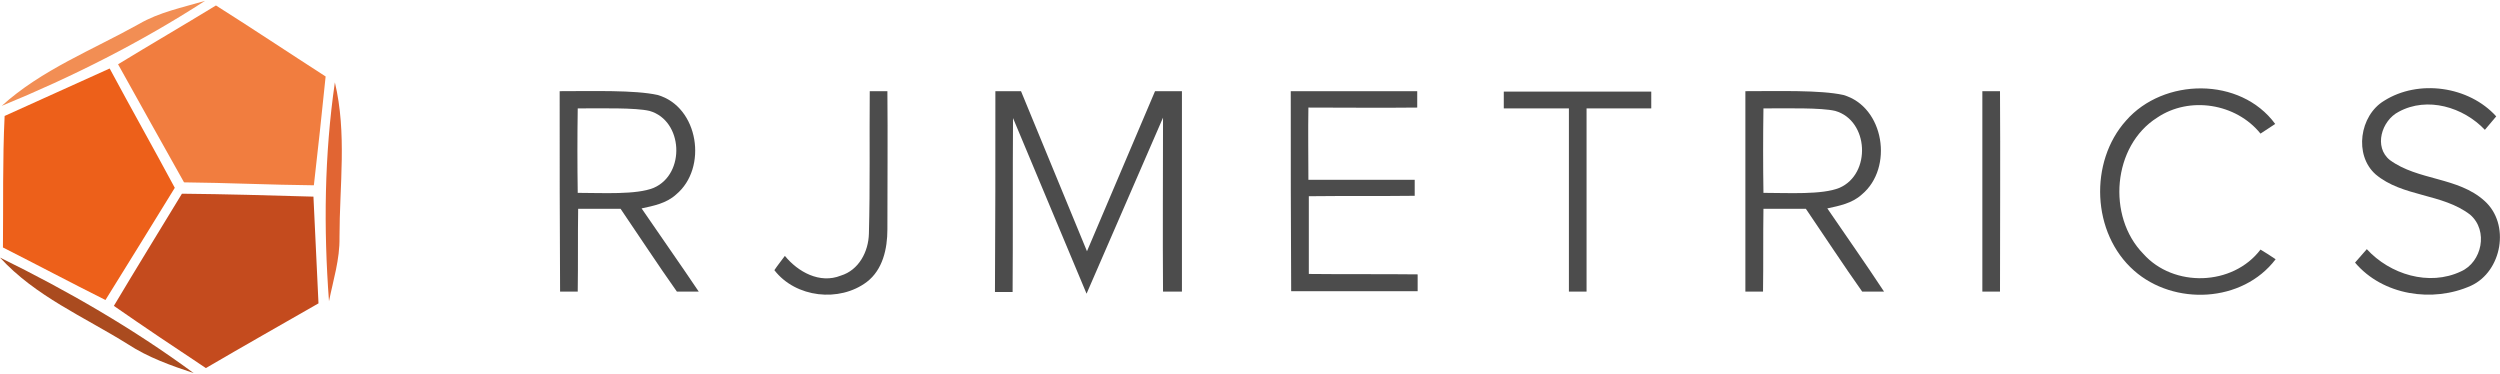
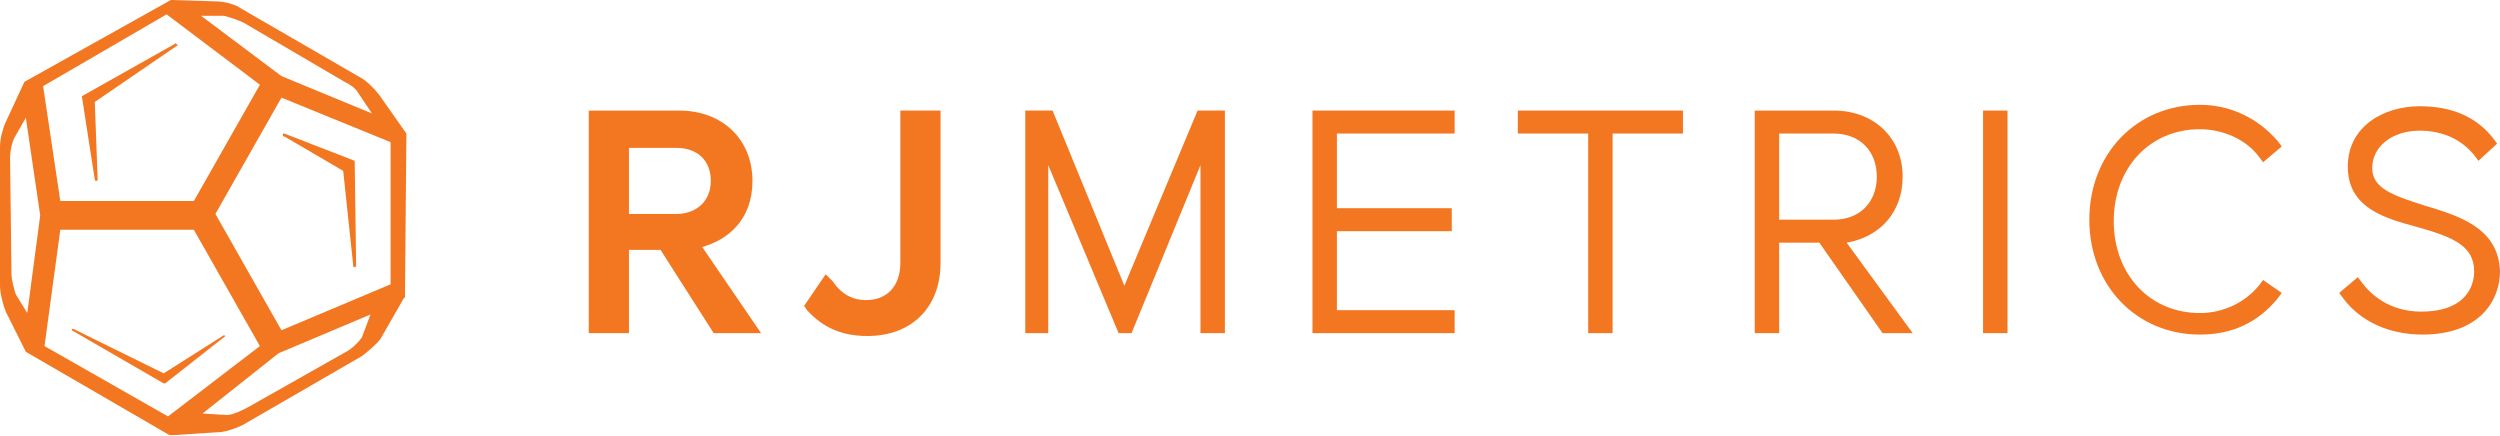
- <svg xmlns="http://www.w3.org/2000/svg" version="1.1" id="Layer_1" x="0px" y="0px" viewBox="0 0 595 89" enable-background="new 0 0 595 89" xml:space="preserve">
+ <svg xmlns="http://www.w3.org/2000/svg" version="1.1" id="Layer_1" x="0px" y="0px" width="193.444px" height="33.667px" viewBox="3.333 83.778 193.444 33.667" enable-background="new 3.333 83.778 193.444 33.667" xml:space="preserve">
  <g>
    <g>
-       <path fill="#F28E54" d="M33.1,5.7c4.8-2.8,10.3-3.9,15.7-5.5c-15.3,9.9-31.6,18.1-48.4,25C9.9,16.6,22,11.9,33.1,5.7z" />
+       <path fill="#F37621" d="M57.667,102.889c2-0.556,3.889-2.111,3.889-5.111c0-3.222-2.333-5.444-5.667-5.444h-7v17.222H52v-6.444    h2.444l4.111,6.444h3.667L57.667,102.889z M52,95.222h3.667c1.667,0,2.667,1,2.667,2.556s-1.111,2.556-2.667,2.556H52V95.222z" />
+       <path fill="#F37621" d="M73,92.333v11.778c0,1.778-1,2.889-2.667,2.889c-1,0-1.889-0.444-2.556-1.444L67.222,105l-1.667,2.444    l0.222,0.333c1.222,1.333,2.667,2,4.667,2c3.444,0,5.667-2.222,5.667-5.667V92.333H73z" />
+       <polygon fill="#F37621" points="97.333,92.333 96.778,92.333 96,92.333 90.333,105.889 84.778,92.333 83.889,92.333     83.444,92.333 82.667,92.333 82.667,109.556 84.444,109.556 84.444,96.556 89.889,109.556 90.889,109.556 96.222,96.556     96.222,109.556 98.111,109.556 98.111,92.333   " />
+       <polygon fill="#F37621" points="115.889,94.111 115.889,92.333 104.889,92.333 104.889,109.556 115.889,109.556 115.889,107.778     106.778,107.778 106.778,101.667 115.667,101.667 115.667,99.889 106.778,99.889 106.778,94.111   " />
+       <polygon fill="#F37621" points="120.778,92.333 120.778,94.111 126.222,94.111 126.222,109.556 128.111,109.556 128.111,94.111     133.556,94.111 133.556,92.333   " />
+       <path fill="#F37621" d="M146.222,102.556c2.556-0.444,4.333-2.333,4.333-5.111c0-3-2.222-5.111-5.333-5.111h-6.111v17.222H141v-7    h3.111l4.889,7h2.333L146.222,102.556z M141,94.111h4.222c2,0,3.333,1.333,3.333,3.333s-1.333,3.333-3.333,3.333H141    C141,100.778,141,94.111,141,94.111z" />
+       <rect x="156.778" y="92.333" fill="#F37621" width="1.889" height="17.222" />
+       <path fill="#F37621" d="M178.444,105.444l-0.333,0.444C177,107.222,175.333,108,173.556,108c-3.889,0-6.667-3-6.667-7.111    c0-4.111,2.778-7.111,6.667-7.111c1.778,0,3.556,0.778,4.556,2.111l0.333,0.444l1.444-1.222l-0.333-0.444    c-1.556-1.778-3.667-2.778-6-2.778c-4.889,0-8.556,3.778-8.556,8.889c0,5.111,3.667,8.889,8.556,8.889    c2.444,0,4.444-0.889,6-2.778l0.333-0.444L178.444,105.444z" />
+       <path fill="#F37621" d="M190.889,99.667c-2.444-0.778-4-1.333-4-2.889c0-1.667,1.556-2.889,3.667-2.889    c1.778,0,3.222,0.667,4.222,1.889l0.333,0.444l1.444-1.333l-0.333-0.444C194.889,92.778,193,92,190.556,92    c-2.778,0-5.556,1.556-5.556,4.667c0,3.222,2.889,4,5.333,4.667c2.778,0.778,4.444,1.444,4.444,3.444    c0,0.778-0.333,3.111-4.111,3.111c-2.444,0-3.889-1.333-4.556-2.222l-0.333-0.444l-1.444,1.222l0.333,0.444    c1.333,1.778,3.556,2.778,6.111,2.778c4.444,0,6-2.667,6-4.889C196.667,101.333,193.444,100.444,190.889,99.667z" />
    </g>
    <g>
-       <path fill="#F17D3F" d="M28.1,15.3c7.7-4.7,15.6-9.3,23.3-14c8.7,5.5,17.4,11.3,26.1,16.9c-0.9,8.7-1.8,17.3-2.8,25.9    C64.4,44,54,43.5,43.8,43.4C38.6,34.1,33.3,24.7,28.1,15.3z" />
-     </g>
-     <g>
-       <path fill="#ED601A" d="M1.1,27.6c8.3-3.8,16.7-7.5,25-11.3c5.1,9.5,10.4,18.9,15.5,28.4c-5.5,8.9-11,17.9-16.5,26.7    C16.9,67.3,8.8,63,0.7,58.9C0.8,48.5,0.6,38.1,1.1,27.6z" />
-     </g>
-     <g>
-       <path fill="#E16533" d="M78.3,71.7c-1.3-17.4-1.1-34.8,1.4-52.1c2.9,12.2,1.1,24.5,1.1,36.9C80.9,61.7,79.3,66.7,78.3,71.7z" />
-     </g>
-     <g>
-       <path fill="#4C4C4C" d="M207,21.7c1.4,0,2.8,0,4.2,0c0.1,11,0,21.9,0,32.9c0,4.6-1.1,9.6-4.9,12.5c-6.5,4.9-16.9,3.8-22-2.8    c0.8-1.2,1.7-2.3,2.5-3.4c3.1,3.8,8.3,6.7,13.3,4.7c4.3-1.3,6.6-5.7,6.7-10C207.1,44.4,206.9,33.1,207,21.7z" />
-       <path fill="#4C4C4C" d="M236.9,21.7c2.1,0,4,0,6.1,0l15.7,38.1l16.2-38.1h6.4v47.7c-1.5,0-3,0-4.5,0c-0.1-13.8,0-27.6,0-41.4    l-18.2,41.9l-17.5-41.8c-0.1,13.8,0,27.6-0.1,41.4c-1.4,0-2.8,0-4.2,0C236.9,53.5,236.9,37.6,236.9,21.7z" />
-       <path fill="#4C4C4C" d="M307.2,21.7c10,0,20.1,0,30.1,0c0,1.3,0,2.7,0,3.9c-8.7,0.1-17.3,0-25.9,0c-0.1,5.7,0,11.4,0,17.2    c8.4,0,16.8,0,25.3,0c0,1.3,0,2.5,0,3.8c-8.4,0.1-16.8,0-25.2,0.1c0,6.2,0,12.3,0,18.5c8.7,0.1,17.3,0,25.9,0.1c0,1.3,0,2.7,0,4    c-10,0-20.1,0-30.1,0C307.2,53.5,307.2,37.6,307.2,21.7z" />
-       <polygon fill="#4C4C4C" points="357.9,21.8 393,21.8 393,25.8 377.6,25.8 377.6,69.4 373.4,69.4 373.4,25.8 357.9,25.8   " />
      <g>
-         <path fill="#4C4C4C" d="M415.4,21.7c7.8,0,17.9-0.3,23.3,0.9c9.8,2.8,12,17.4,4.4,23.7c-2.3,2.1-5.4,2.7-8.2,3.3     c4.5,6.6,9.1,13.1,13.5,19.8c-1.7,0-3.4,0-5.2,0c-4.6-6.5-8.9-13.1-13.4-19.7c-3.4,0-6.7,0-10.1,0c-0.1,6.5,0,13.1-0.1,19.7     c-1.4,0-2.8,0-4.2,0C415.4,53.5,415.4,37.6,415.4,21.7z M419.7,25.8c-0.1,6.7-0.1,13.4,0,20.1c5.9,0,14,0.5,18.1-1.2     c7.6-3.3,7-16-1-18.3C433.5,25.6,425.3,25.8,419.7,25.8z" />
+         <g>
+           <path fill="#F37621" d="M34.556,106.889l0.111-0.111l0,0l0.111-12.667l0,0l0,0l0,0l0,0l-2.111-3      c-0.333-0.444-1-1.111-1.444-1.333L22,84.444c-0.444-0.333-1.333-0.556-1.889-0.556l-3.556-0.111l0,0l0,0L5.222,90.111l0,0l0,0      l-1.444,3.111c-0.222,0.444-0.444,1.333-0.444,1.889v10.778c0,0.556,0.222,1.444,0.444,2L5.333,111l0,0l11.111,6.444l0,0l0,0      h0.333l0,0l0,0l3.444-0.222c0.556,0,1.444-0.333,1.889-0.556l9.222-5.333c0.444-0.333,1.111-0.889,1.444-1.333L34.556,106.889      L34.556,106.889L34.556,106.889z M16.333,116l-9.556-5.444l1.222-9h10.333l5.111,9L16.333,116z M23.444,90.333l-5.111,9H8      l-1.333-8.889l9.556-5.556L23.444,90.333z M25.111,109.333l-5.111-9l5.111-9l8.444,3.444v11L25.111,109.333z M34.444,94      L34.444,94L34.444,94L34.444,94z M22.222,85.556L30,90.111c0.444,0.222,0.778,0.444,1,0.778l1.111,1.667l-7-2.889L18.889,85      h1.778C21.111,85.111,21.778,85.333,22.222,85.556z M4.222,105l-0.111-9c0-0.444,0.111-1.111,0.333-1.556l0.889-1.556      l1.111,7.556l-1,7.556l-0.889-1.444C4.444,106.222,4.222,105.444,4.222,105z M31.333,109.889      c-0.222,0.333-0.778,0.889-1.222,1.111l-7.667,4.333c-0.444,0.222-1.111,0.556-1.556,0.556L19,115.778l5.889-4.667l7.111-3      L31.333,109.889z" />
+         </g>
+         <g>
+           <path fill="#F37621" d="M30.778,96.222l-5.444-2.111c-0.111,0-0.111,0-0.111,0.111c0,0.111,0,0.111,0.111,0.111L29.889,97      l0.778,7.333c0,0.111,0,0.111,0.111,0.111l0,0c0.111,0,0.111-0.111,0.111-0.111L30.778,96.222z" />
+         </g>
+         <g>
+           <path fill="#F37621" d="M10.667,97.667c0,0.111,0.111,0.111,0.111,0.111l0,0c0.111,0,0.111-0.111,0.111-0.111l-0.222-6      L17,87.333c0.111,0,0.111-0.111,0-0.111c0-0.111-0.111-0.111-0.222,0l-7.111,4L10.667,97.667z" />
+         </g>
+         <g>
+           <path fill="#F37621" d="M20.778,109.778c0,0-0.111-0.111-0.222,0L16,112.667l-7-3.444c-0.111,0-0.111,0-0.111,0      c0,0.111,0,0.111,0,0.111L16,113.444h0.111L20.778,109.778C20.778,109.889,20.778,109.778,20.778,109.778z" />
+         </g>
      </g>
-       <g>
-         <path fill="#4C4C4C" d="M133.2,21.7c7.8,0,17.9-0.3,23.3,0.9c9.8,2.8,12,17.4,4.4,23.7c-2.3,2.1-5.4,2.7-8.2,3.3     c4.5,6.6,9.1,13.1,13.6,19.8c-1.7,0-3.4,0-5.2,0c-4.6-6.5-8.9-13.1-13.4-19.7c-3.4,0-6.8,0-10.1,0c-0.1,6.5,0,13.1-0.1,19.7     c-1.4,0-2.9,0-4.2,0C133.2,53.5,133.2,37.6,133.2,21.7z M137.5,25.8c-0.1,6.7-0.1,13.4,0,20.1c5.9,0,14,0.5,18.1-1.2     c7.6-3.3,7-16-1-18.3C151.3,25.6,143.1,25.8,137.5,25.8z" />
-       </g>
-       <path fill="#4C4C4C" d="M471.8,21.7c1.4,0,2.8,0,4.2,0c0.1,15.9,0,31.8,0,47.7c-1.4,0-2.8,0-4.2,0    C471.8,53.5,471.8,37.6,471.8,21.7z" />
-       <path fill="#4C4C4C" d="M506,28.7c8.9-10.2,27.2-10.5,35.5,0.8c-1.2,0.8-2.3,1.5-3.5,2.3c-5.8-7.2-16.9-9-24.6-3.8    c-10.6,6.7-12,23.5-3.3,32.4c7.2,8.1,21.3,7.7,27.9-1c1.2,0.7,2.4,1.5,3.6,2.3c-7.9,10.4-24.2,11.1-33.7,2.7    C497.8,55.5,497.2,38.5,506,28.7z" />
-       <path fill="#4C4C4C" d="M567.4,24c8.2-5.2,20.2-3.5,26.7,3.7c-0.9,1.1-1.8,2.1-2.7,3.2c-5.1-5.4-13.7-8-20.5-4.3    c-4.1,2.1-6,8.4-2.1,11.5c6.7,4.9,16.2,4,22.5,9.7c6.2,5.5,4.2,16.8-3.2,20.2c-9.1,4.1-21,2.3-27.6-5.5c0.9-1.1,1.9-2.1,2.8-3.2    c5.5,6,14.8,8.9,22.4,5.3c5-2.2,6.6-9.7,2.2-13.5c-6.6-5.1-16.1-4.2-22.5-9.6C560.2,36.9,561.6,27.5,567.4,24z" />
-     </g>
-     <g>
-       <path fill="#C44B1E" d="M27.1,72.8c5.3-8.9,10.8-17.8,16.2-26.7c10.5,0.1,20.8,0.4,31.3,0.7c0.4,8.5,0.8,17,1.2,25.4    C66.9,77.3,57.9,82.4,49,87.6C41.6,82.7,34.3,77.8,27.1,72.8z" />
-     </g>
-     <g>
-       <path fill="#AA4B1F" d="M0,61.3c16.1,7.9,31.7,16.9,46.1,27.5c-5.4-1.8-10.8-3.7-15.7-6.9C20,75.4,8.4,70.5,0,61.3z" />
    </g>
  </g>
</svg>
